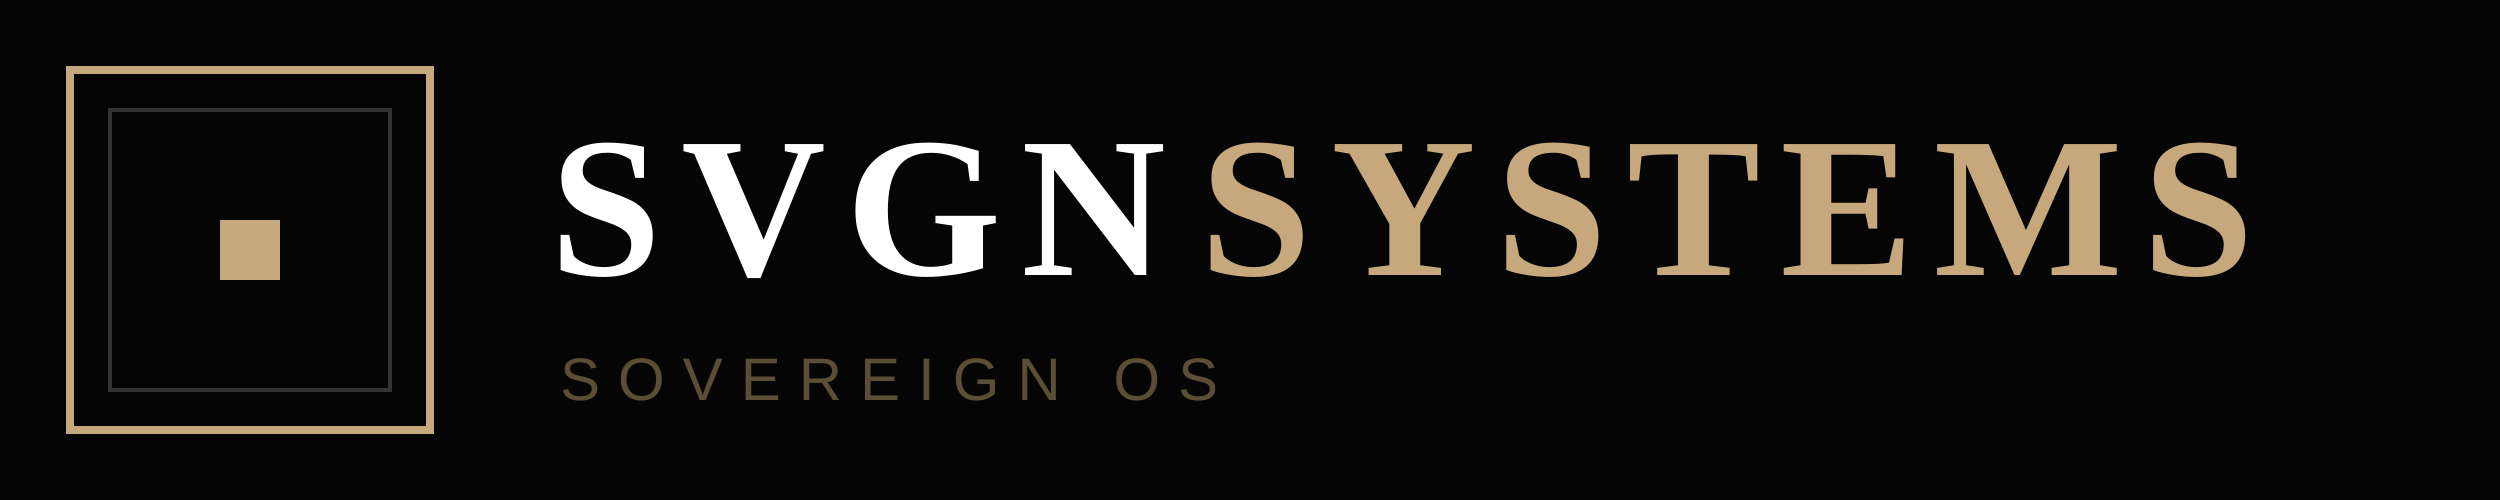
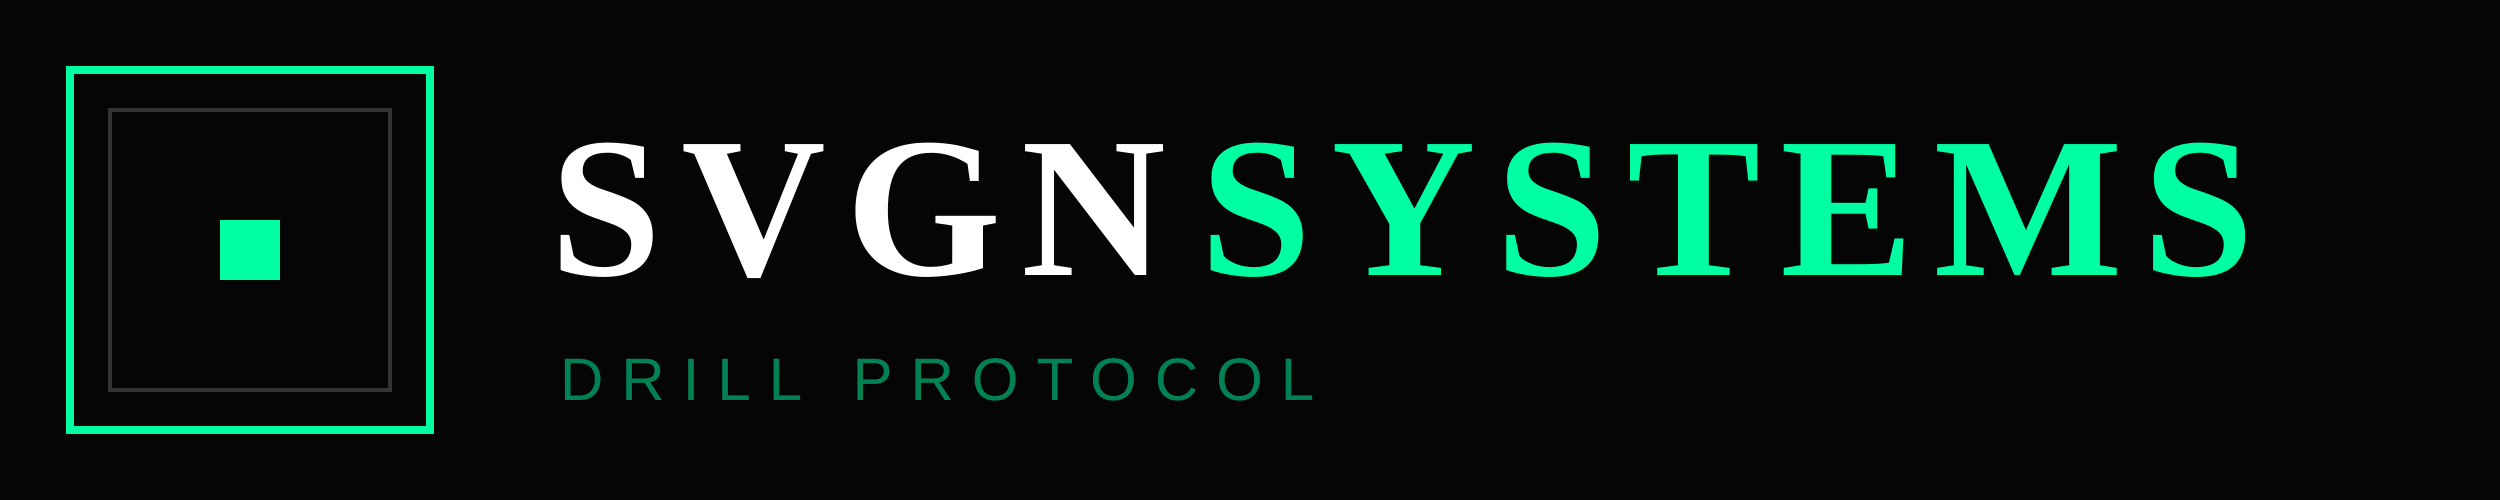
<svg xmlns="http://www.w3.org/2000/svg" viewBox="0 0 500 100">
  <defs>
    <style>
      @font-face {
        font-family: 'Cinzel';
        src: local('Cinzel'), url('https://fonts.gstatic.com/s/cinzel/v11/8vIJ7ww63mVu7gt79PTr.woff2') format('woff2');
      }
      .serif { font-family: 'Cinzel', 'Times New Roman', serif; font-weight: 900; letter-spacing: 0.1em; }
      .sans { font-family: 'Rajdhani', 'Arial', sans-serif; font-weight: 500; letter-spacing: 0.3em; }
    </style>
  </defs>
  <rect width="500" height="100" fill="#050505" />
  <g transform="translate(10, 10) scale(0.8)">
-     <rect x="5" y="5" width="90" height="90" fill="none" stroke="#C6A87C" stroke-width="2" />
+     <rect x="5" y="5" width="90" height="90" fill="none" stroke="#00FFA3" stroke-width="2" />
    <rect x="15" y="15" width="70" height="70" fill="none" stroke="#333333" stroke-width="1" />
-     <rect x="42.5" y="42.5" width="15" height="15" fill="#C6A87C" />
+     <rect x="42.5" y="42.5" width="15" height="15" fill="#00FFA3" />
  </g>
  <text x="110" y="55" class="serif" font-size="40" fill="#FFFFFF">SVGN</text>
-   <text x="240" y="55" class="serif" font-size="40" fill="#C6A87C">SYSTEMS</text>
-   <text x="112" y="80" class="sans" font-size="12" fill="#5C4D35">SOVEREIGN OS</text>
+   <text x="240" y="55" class="serif" font-size="40" fill="#00FFA3">SYSTEMS</text>
+   <text x="112" y="80" class="sans" font-size="12" fill="#00FFA3" opacity="0.5">DRILL PROTOCOL</text>
</svg>
